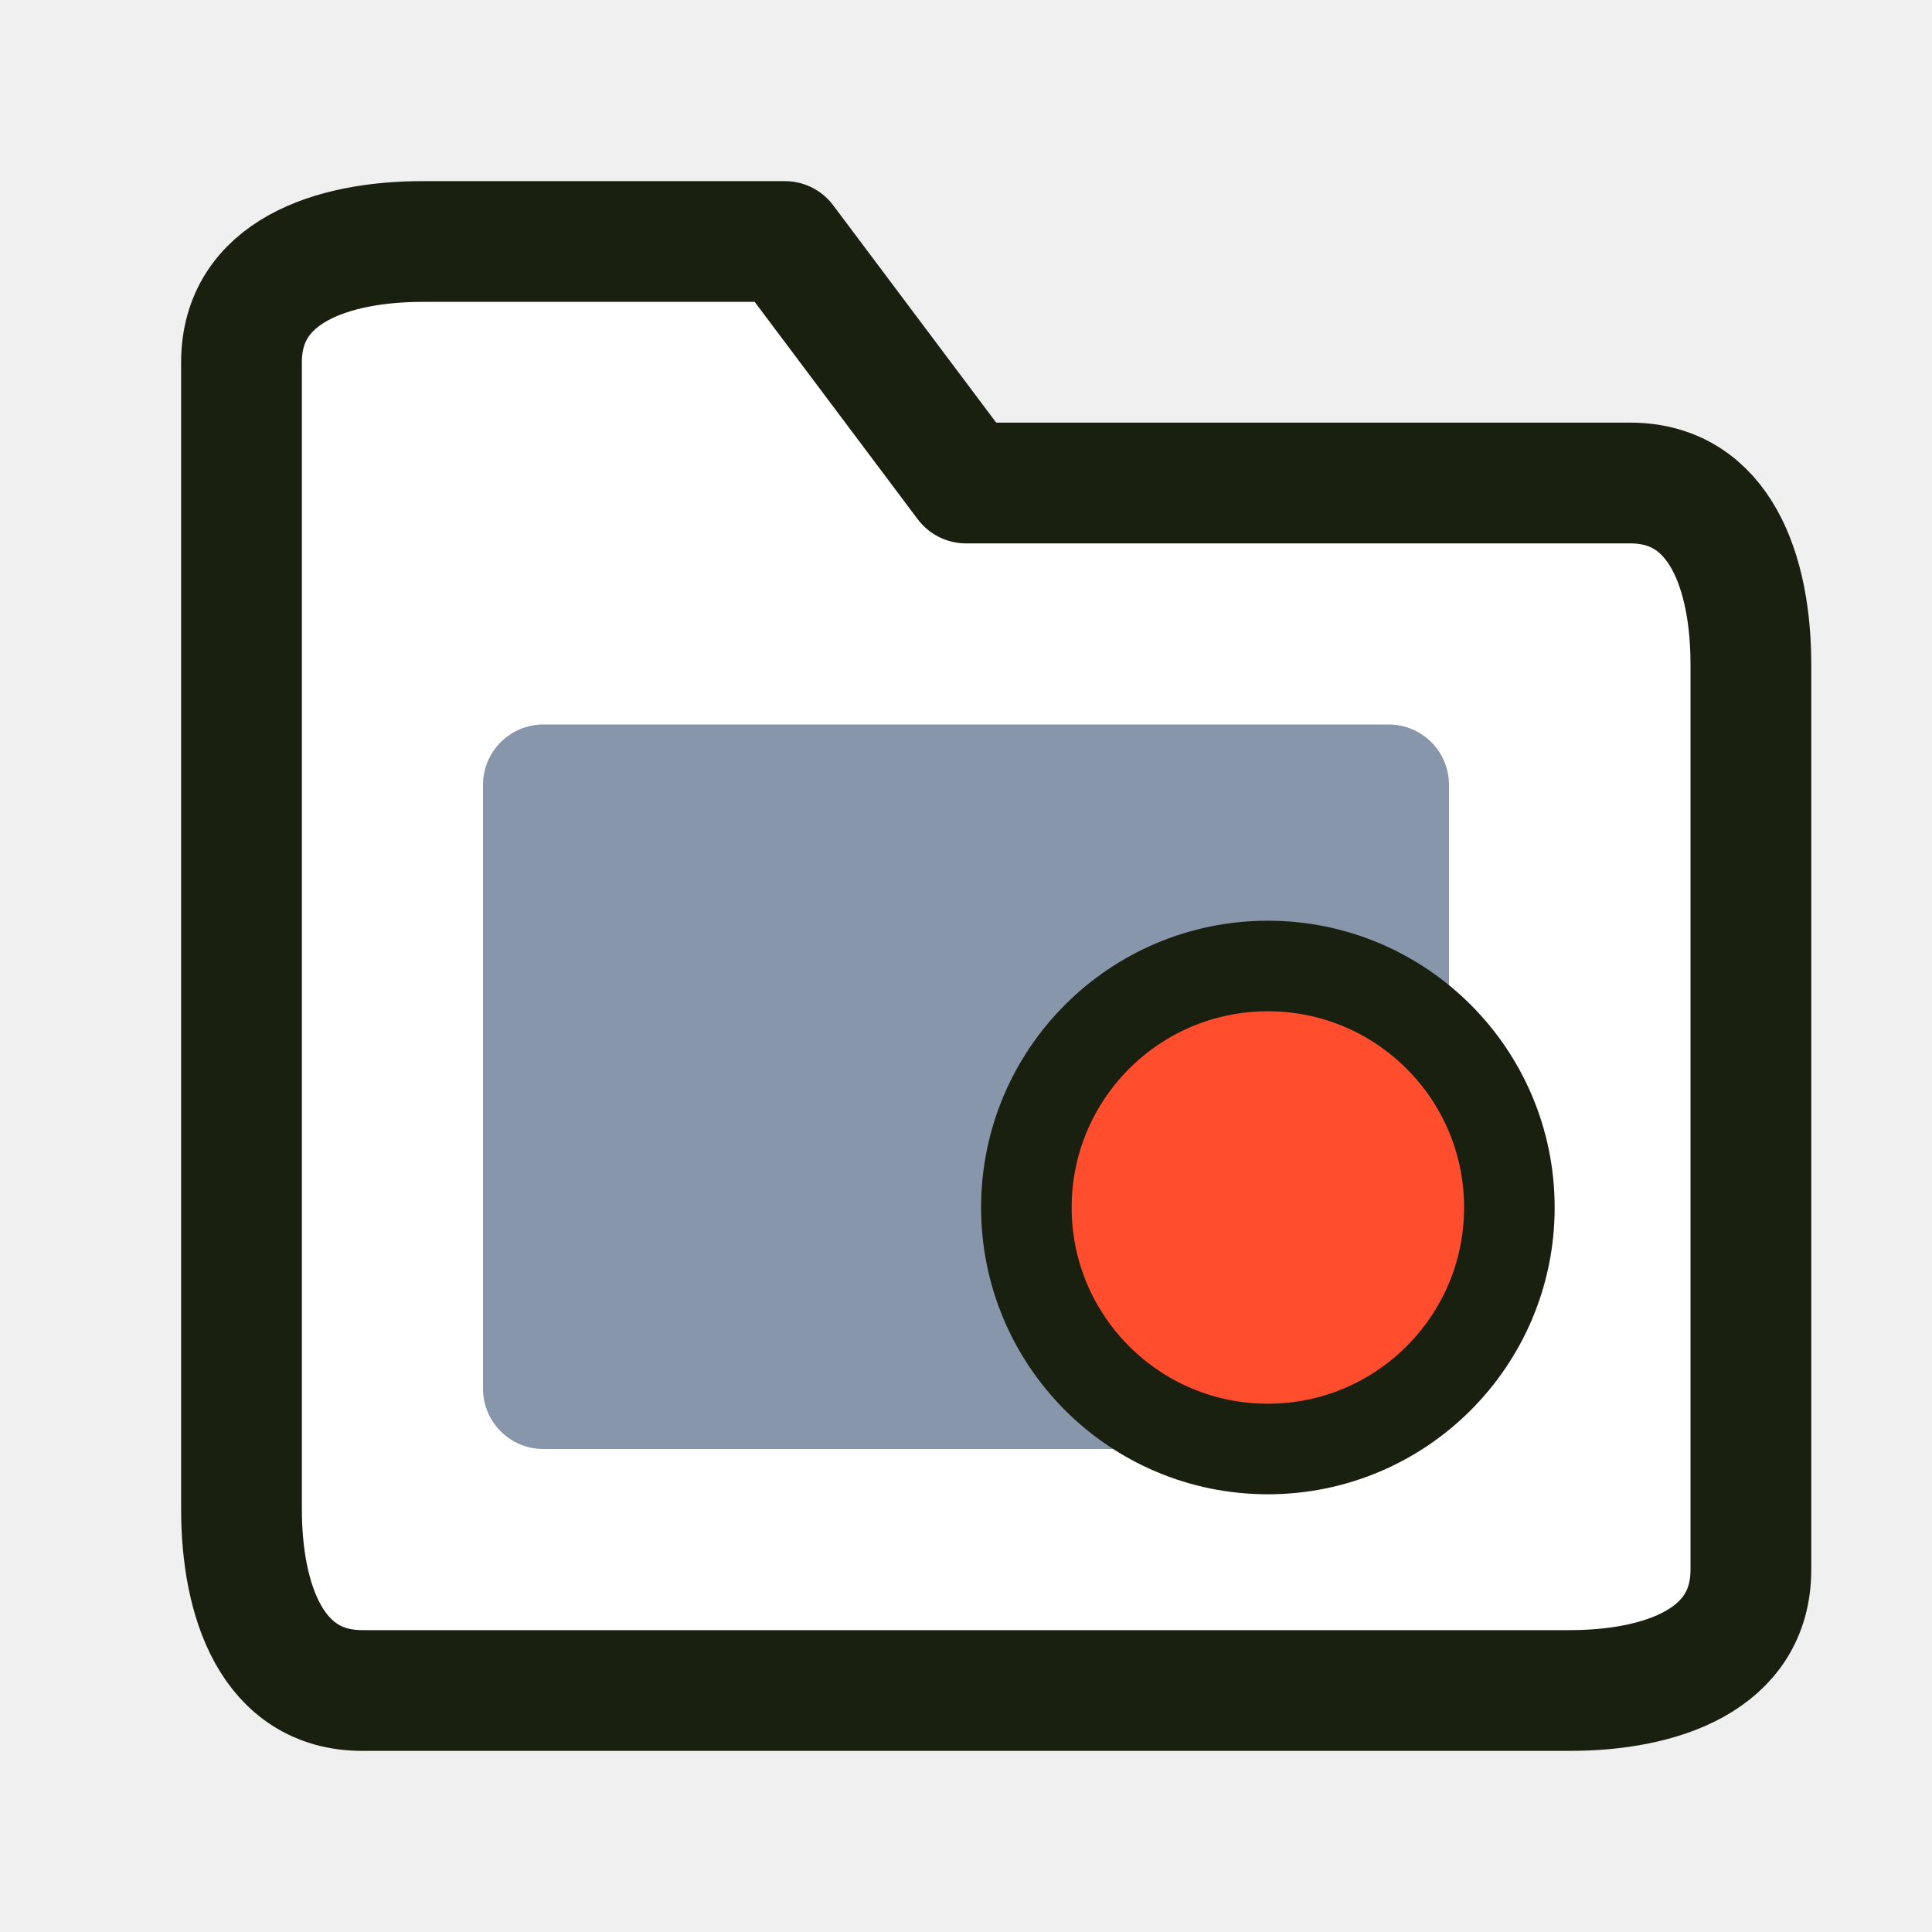
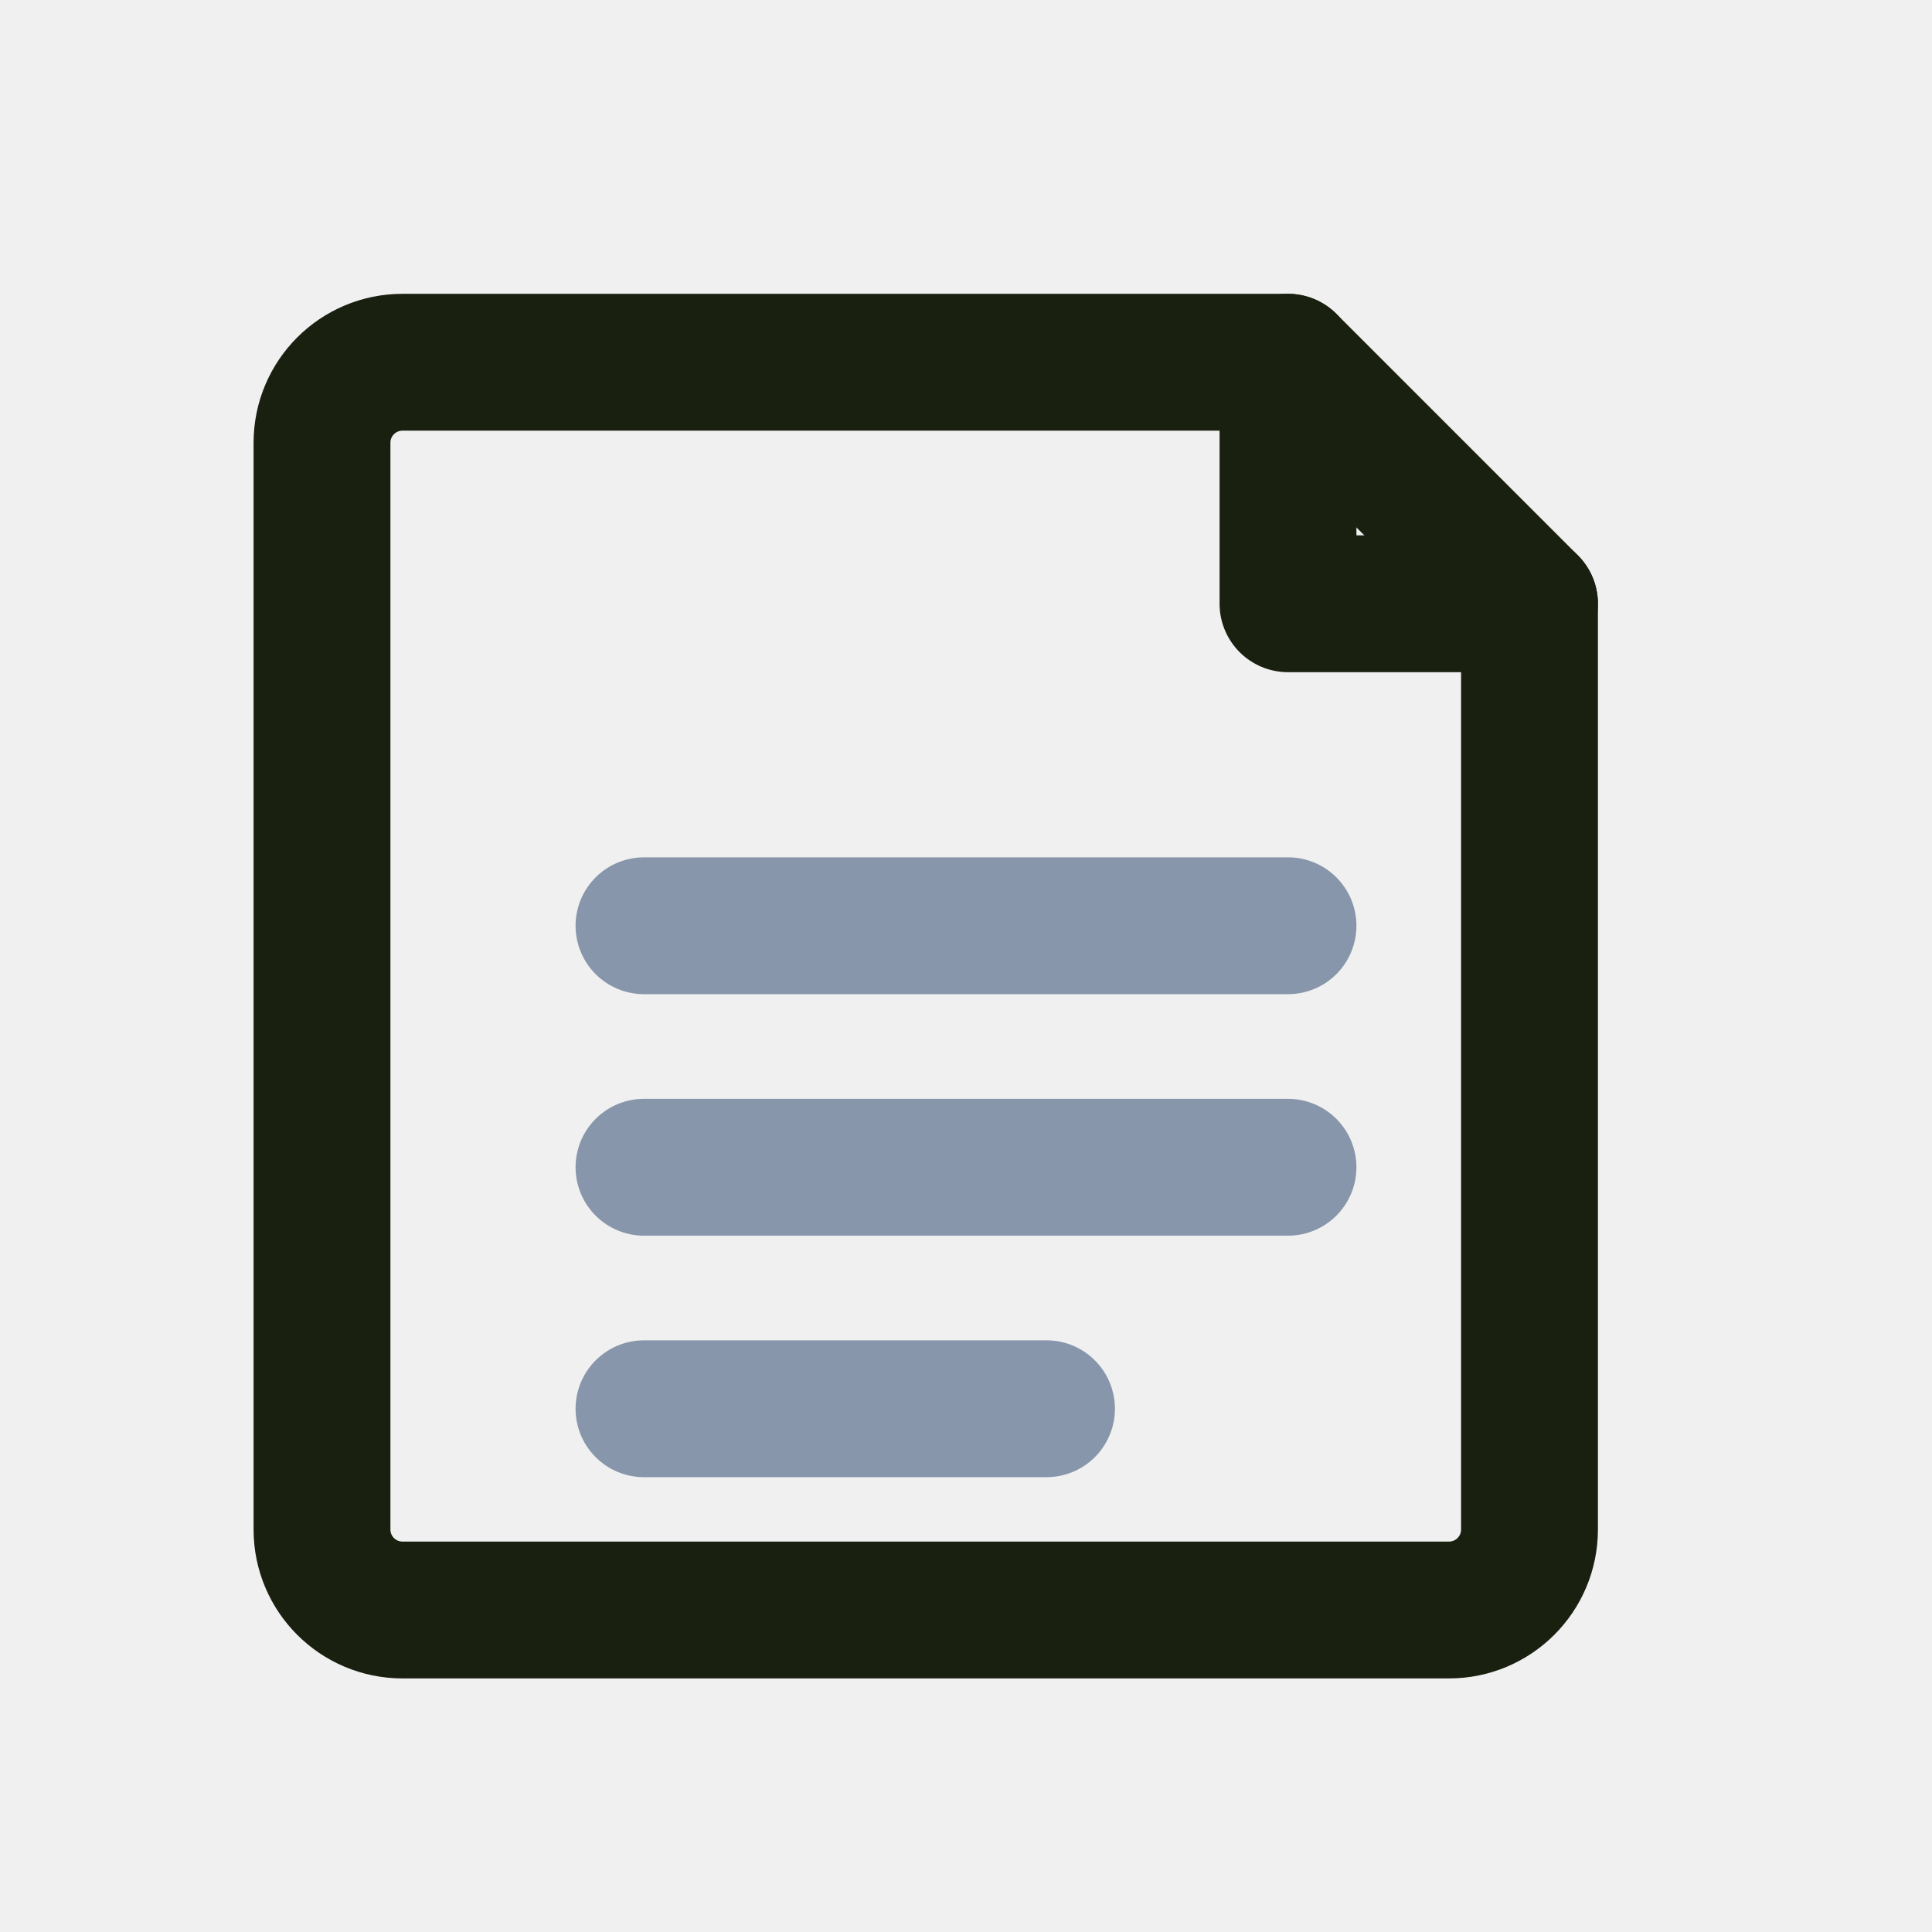
- <svg xmlns="http://www.w3.org/2000/svg" width="32" height="32" viewBox="0 0 32 32" version="1.1" id="svg_vintage">
-   <path d="M 4,6 C 4,4.5 5.5,4 7,4 L 13,4 L 16,8 L 27,8 C 28.5,8 29,9.5 29,11 L 29,26 C 29,27.5 27.5,28 26,28 L 6,28 C 4.5,28 4,26.5 4,25 Z" fill="#ffffff" stroke="#1a2010" stroke-width="2" stroke-linejoin="round" />
-   <rect x="8" y="12" width="16" height="12" fill="#8896ab" rx="1" />
-   <circle cx="21" cy="20" r="4" fill="#ff4d2e" stroke="#1a2010" stroke-width="1.5" />
+ <svg xmlns="http://www.w3.org/2000/svg" viewBox="0 0 24 24" width="24" height="24">
+   <path d="M5 4.5h11l3 3V19a1 1 0 0 1-1 1H5a1 1 0 0 1-1-1V5.5a1 1 0 0 1 1-1z" stroke="#1a2010" stroke-width="1.7" fill="none" stroke-linecap="round" stroke-linejoin="round" />
+   <path d="M16 4.5V7.5h3" stroke="#1a2010" stroke-width="1.7" fill="none" stroke-linecap="round" stroke-linejoin="round" />
+   <path d="M8 11.5h8M8 14.5h8M8 17.5h5" stroke="#8896ab" stroke-width="1.7" fill="none" stroke-linecap="round" stroke-linejoin="round" />
</svg>
